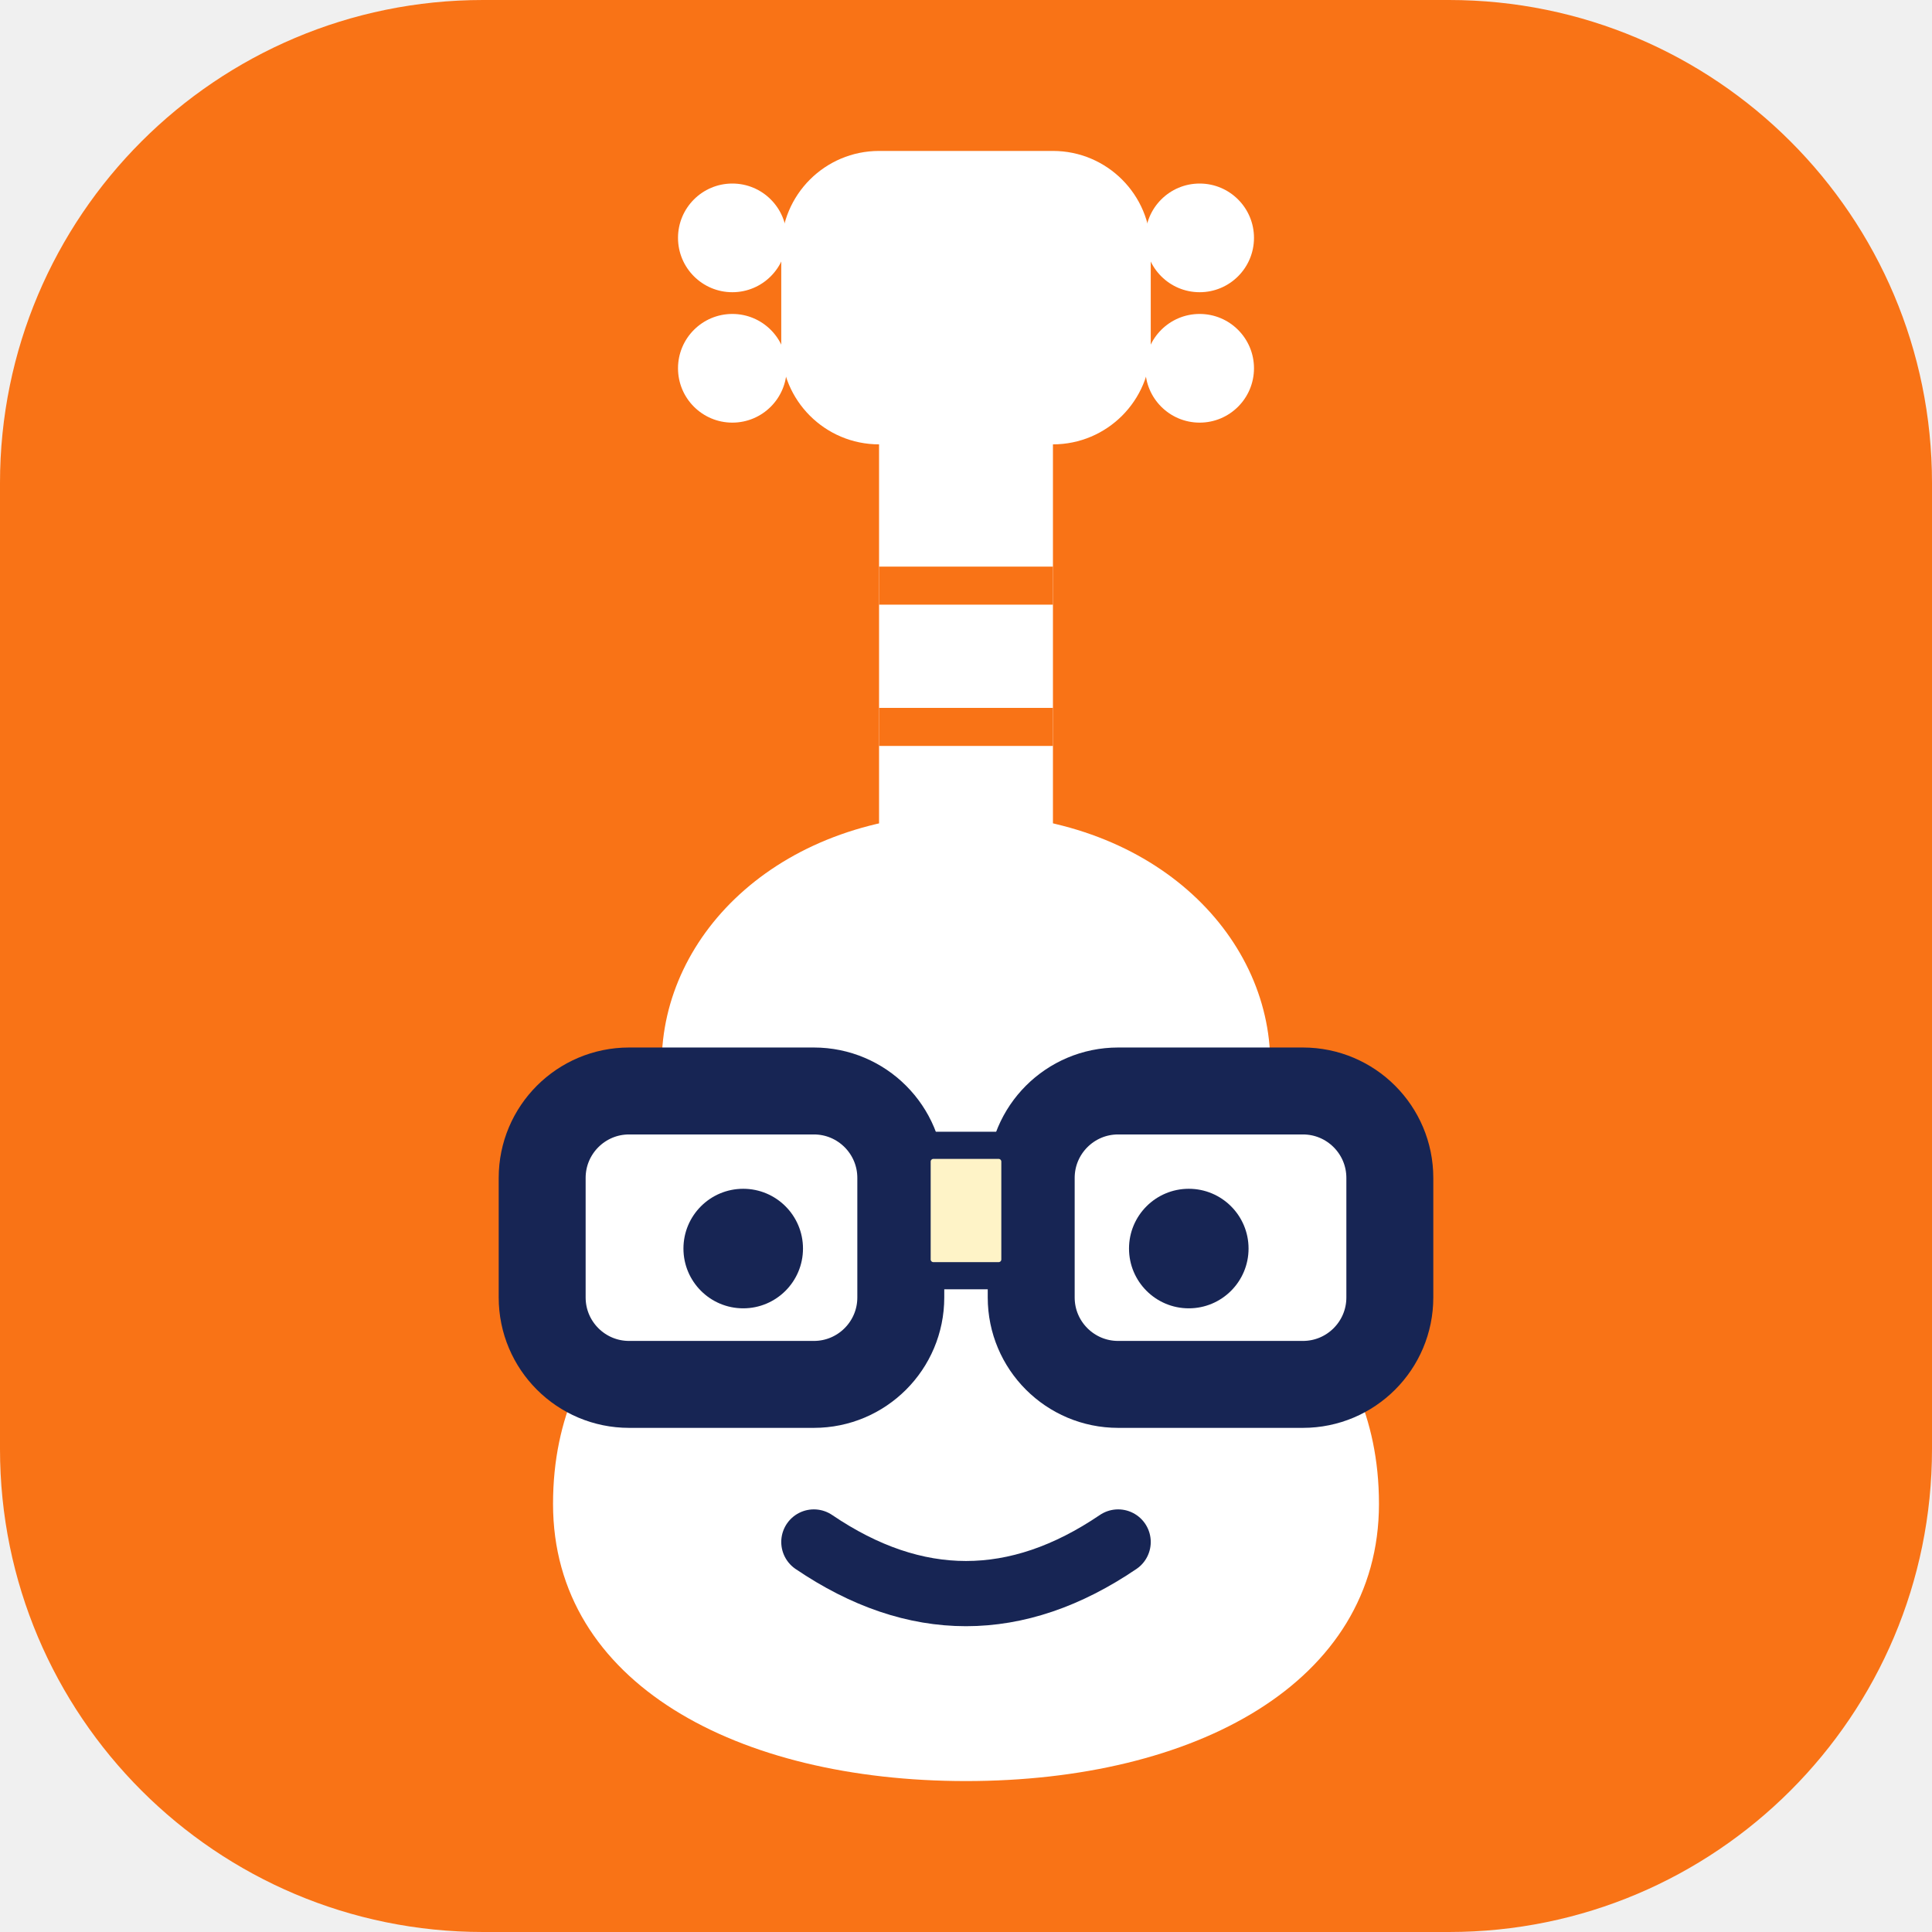
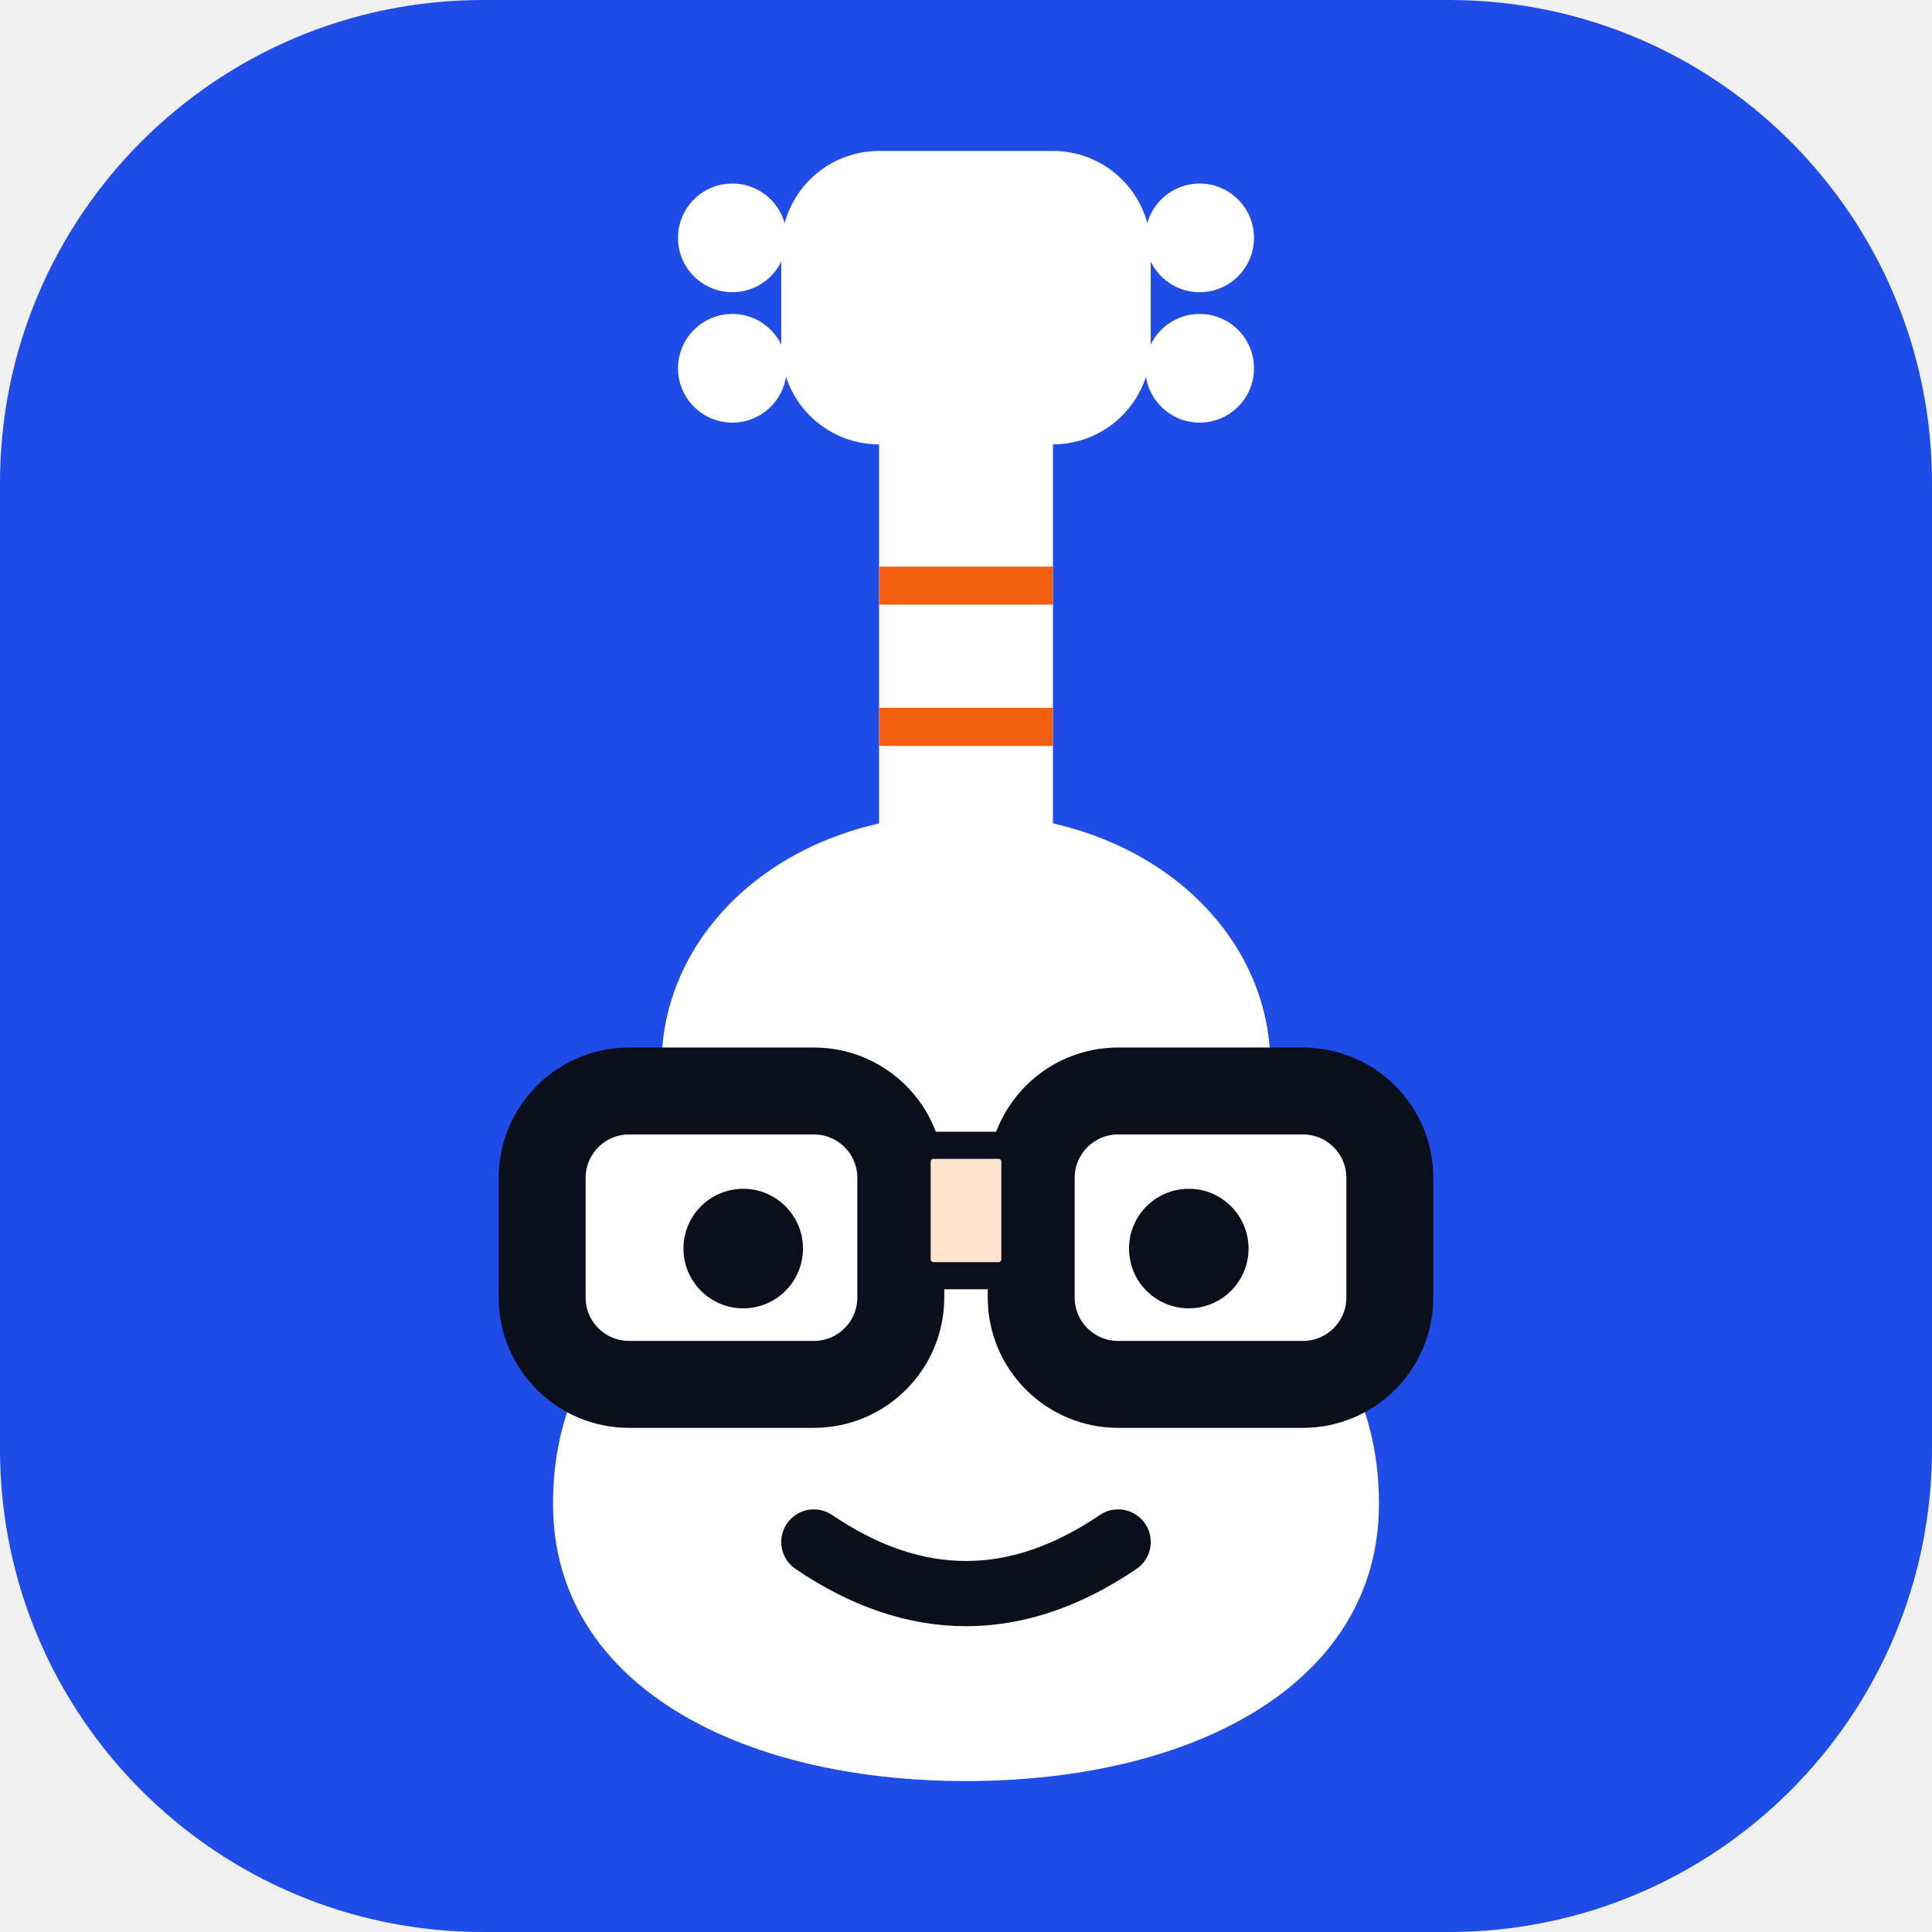
<svg xmlns="http://www.w3.org/2000/svg" viewBox="0 0 32 32">
-   <rect width="32" height="32" rx="8" fill="#F97316" />
+   <rect width="32" height="32" rx="8" fill="#1F4BE6" />
  <g transform="translate(1.6 1.6) scale(0.9)">
    <rect x="12.6" y="1" width="6.8" height="5.4" rx="1.8" fill="#fff" />
    <circle cx="11.7" cy="2.6" r="1" fill="#fff" />
    <circle cx="11.7" cy="5" r="1" fill="#fff" />
    <circle cx="20.3" cy="2.6" r="1" fill="#fff" />
    <circle cx="20.3" cy="5" r="1" fill="#fff" />
    <rect x="14.4" y="5.8" width="3.2" height="9.5" fill="#fff" />
-     <path d="M14.4 9h3.2M14.4 11.6h3.2M14.4 14.2h3.2" stroke="#F97316" stroke-width="0.7" />
+     <path d="M14.4 9h3.2M14.4 11.6h3.2M14.4 14.2h3.2" stroke="#F2600F" stroke-width="0.7" />
    <path d="M16 13.2c3.4 0 5.6 2.2 5.6 4.6 0 1.3-.6 2.1-.6 2.9 0 .9 2.6 1.9 2.6 5.2 0 3.3-3.4 5.1-7.6 5.1s-7.6-1.8-7.6-5.1c0-3.3 2.6-4.3 2.6-5.2 0-.8-.6-1.6-.6-2.9 0-2.4 2.2-4.6 5.6-4.6z" fill="#fff" />
-     <rect x="8.2" y="18.3" width="6.6" height="5.4" rx="1.6" fill="#fff" stroke="#172554" stroke-width="1.6" />
-     <rect x="17.2" y="18.3" width="6.6" height="5.4" rx="1.6" fill="#fff" stroke="#172554" stroke-width="1.6" />
-     <path d="M14.8 20.4h2.4" stroke="#172554" stroke-width="1.6" />
-     <rect x="15.1" y="19.3" width="1.8" height="2.4" rx="0.3" fill="#FEF3C7" stroke="#172554" stroke-width="0.5" />
-     <circle cx="11.9" cy="21.2" r="1.1" fill="#172554" />
-     <circle cx="20.1" cy="21.2" r="1.1" fill="#172554" />
-     <path d="M13.2 26.6q2.8 1.9 5.6 0" stroke="#172554" stroke-width="1.2" fill="none" stroke-linecap="round" />
+     <rect x="8.2" y="18.3" width="6.6" height="5.4" rx="1.6" fill="#fff" stroke="#0A0F1C" stroke-width="1.6" />
+     <rect x="17.2" y="18.3" width="6.6" height="5.4" rx="1.6" fill="#fff" stroke="#0A0F1C" stroke-width="1.6" />
+     <path d="M14.8 20.4h2.4" stroke="#0A0F1C" stroke-width="1.6" />
+     <rect x="15.1" y="19.3" width="1.8" height="2.4" rx="0.3" fill="#FFE3CF" stroke="#0A0F1C" stroke-width="0.5" />
+     <circle cx="11.9" cy="21.2" r="1.1" fill="#0A0F1C" />
+     <circle cx="20.1" cy="21.2" r="1.1" fill="#0A0F1C" />
+     <path d="M13.2 26.6q2.8 1.9 5.6 0" stroke="#0A0F1C" stroke-width="1.2" fill="none" stroke-linecap="round" />
  </g>
</svg>
